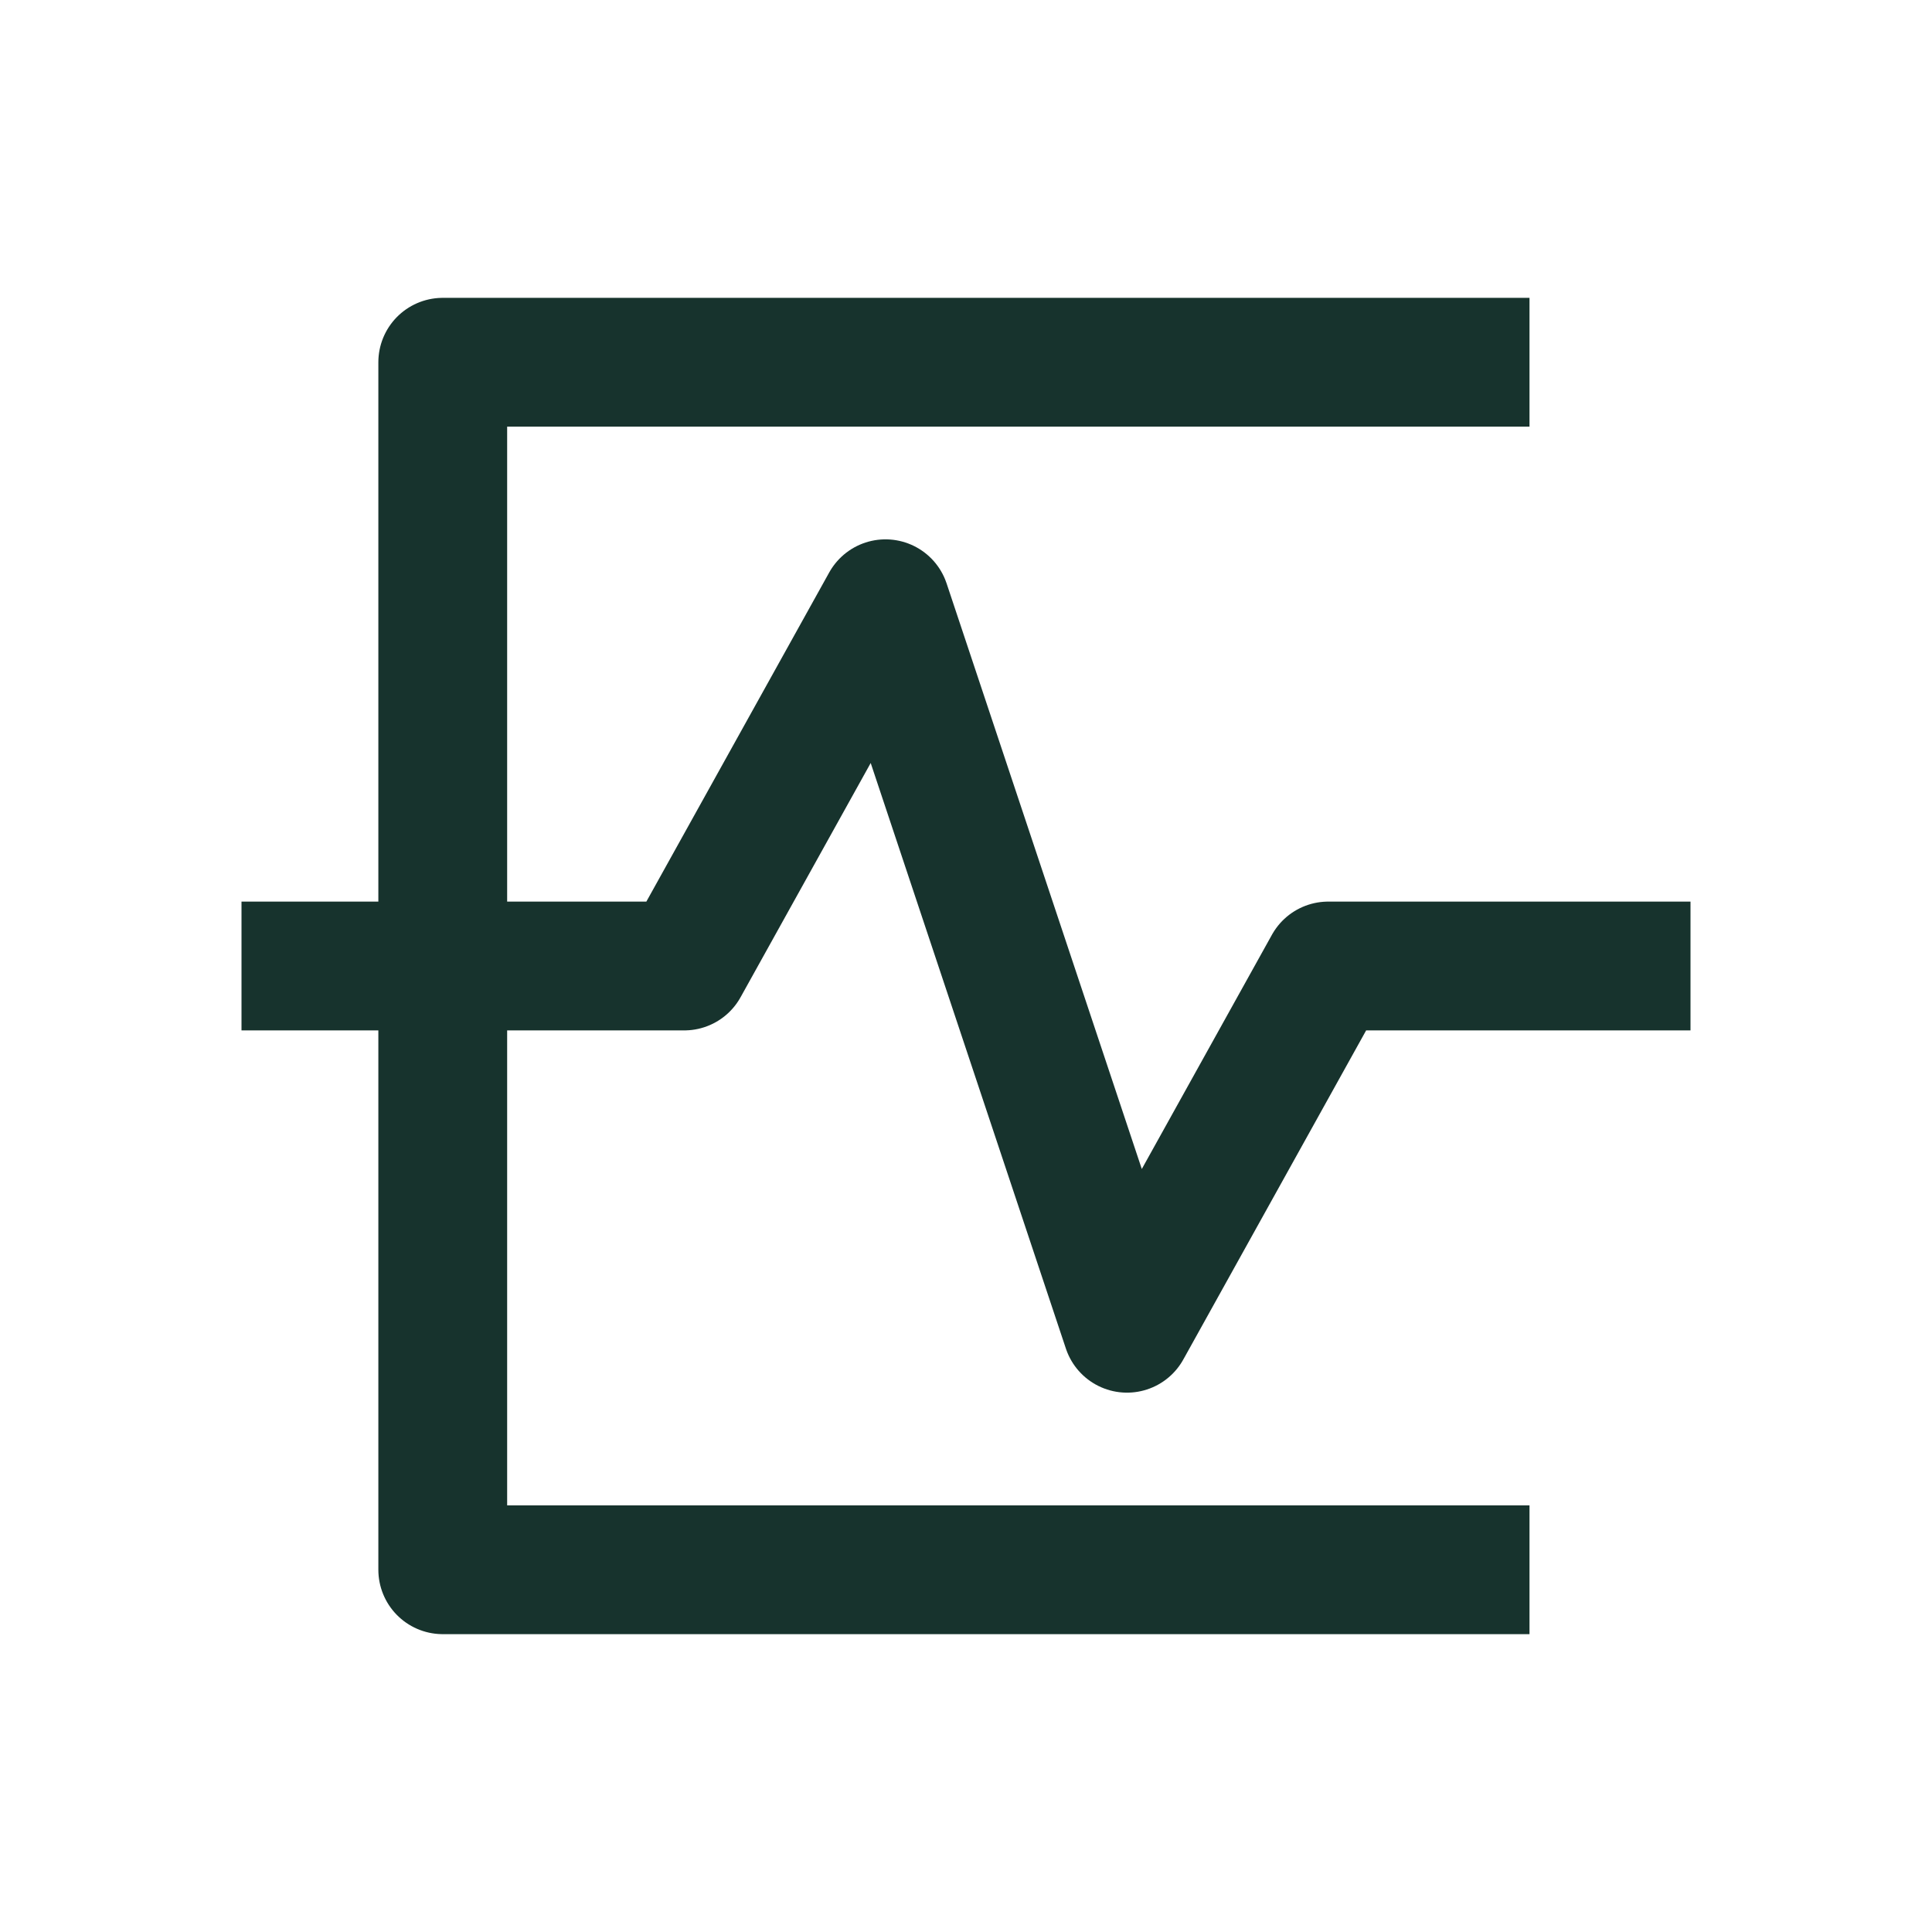
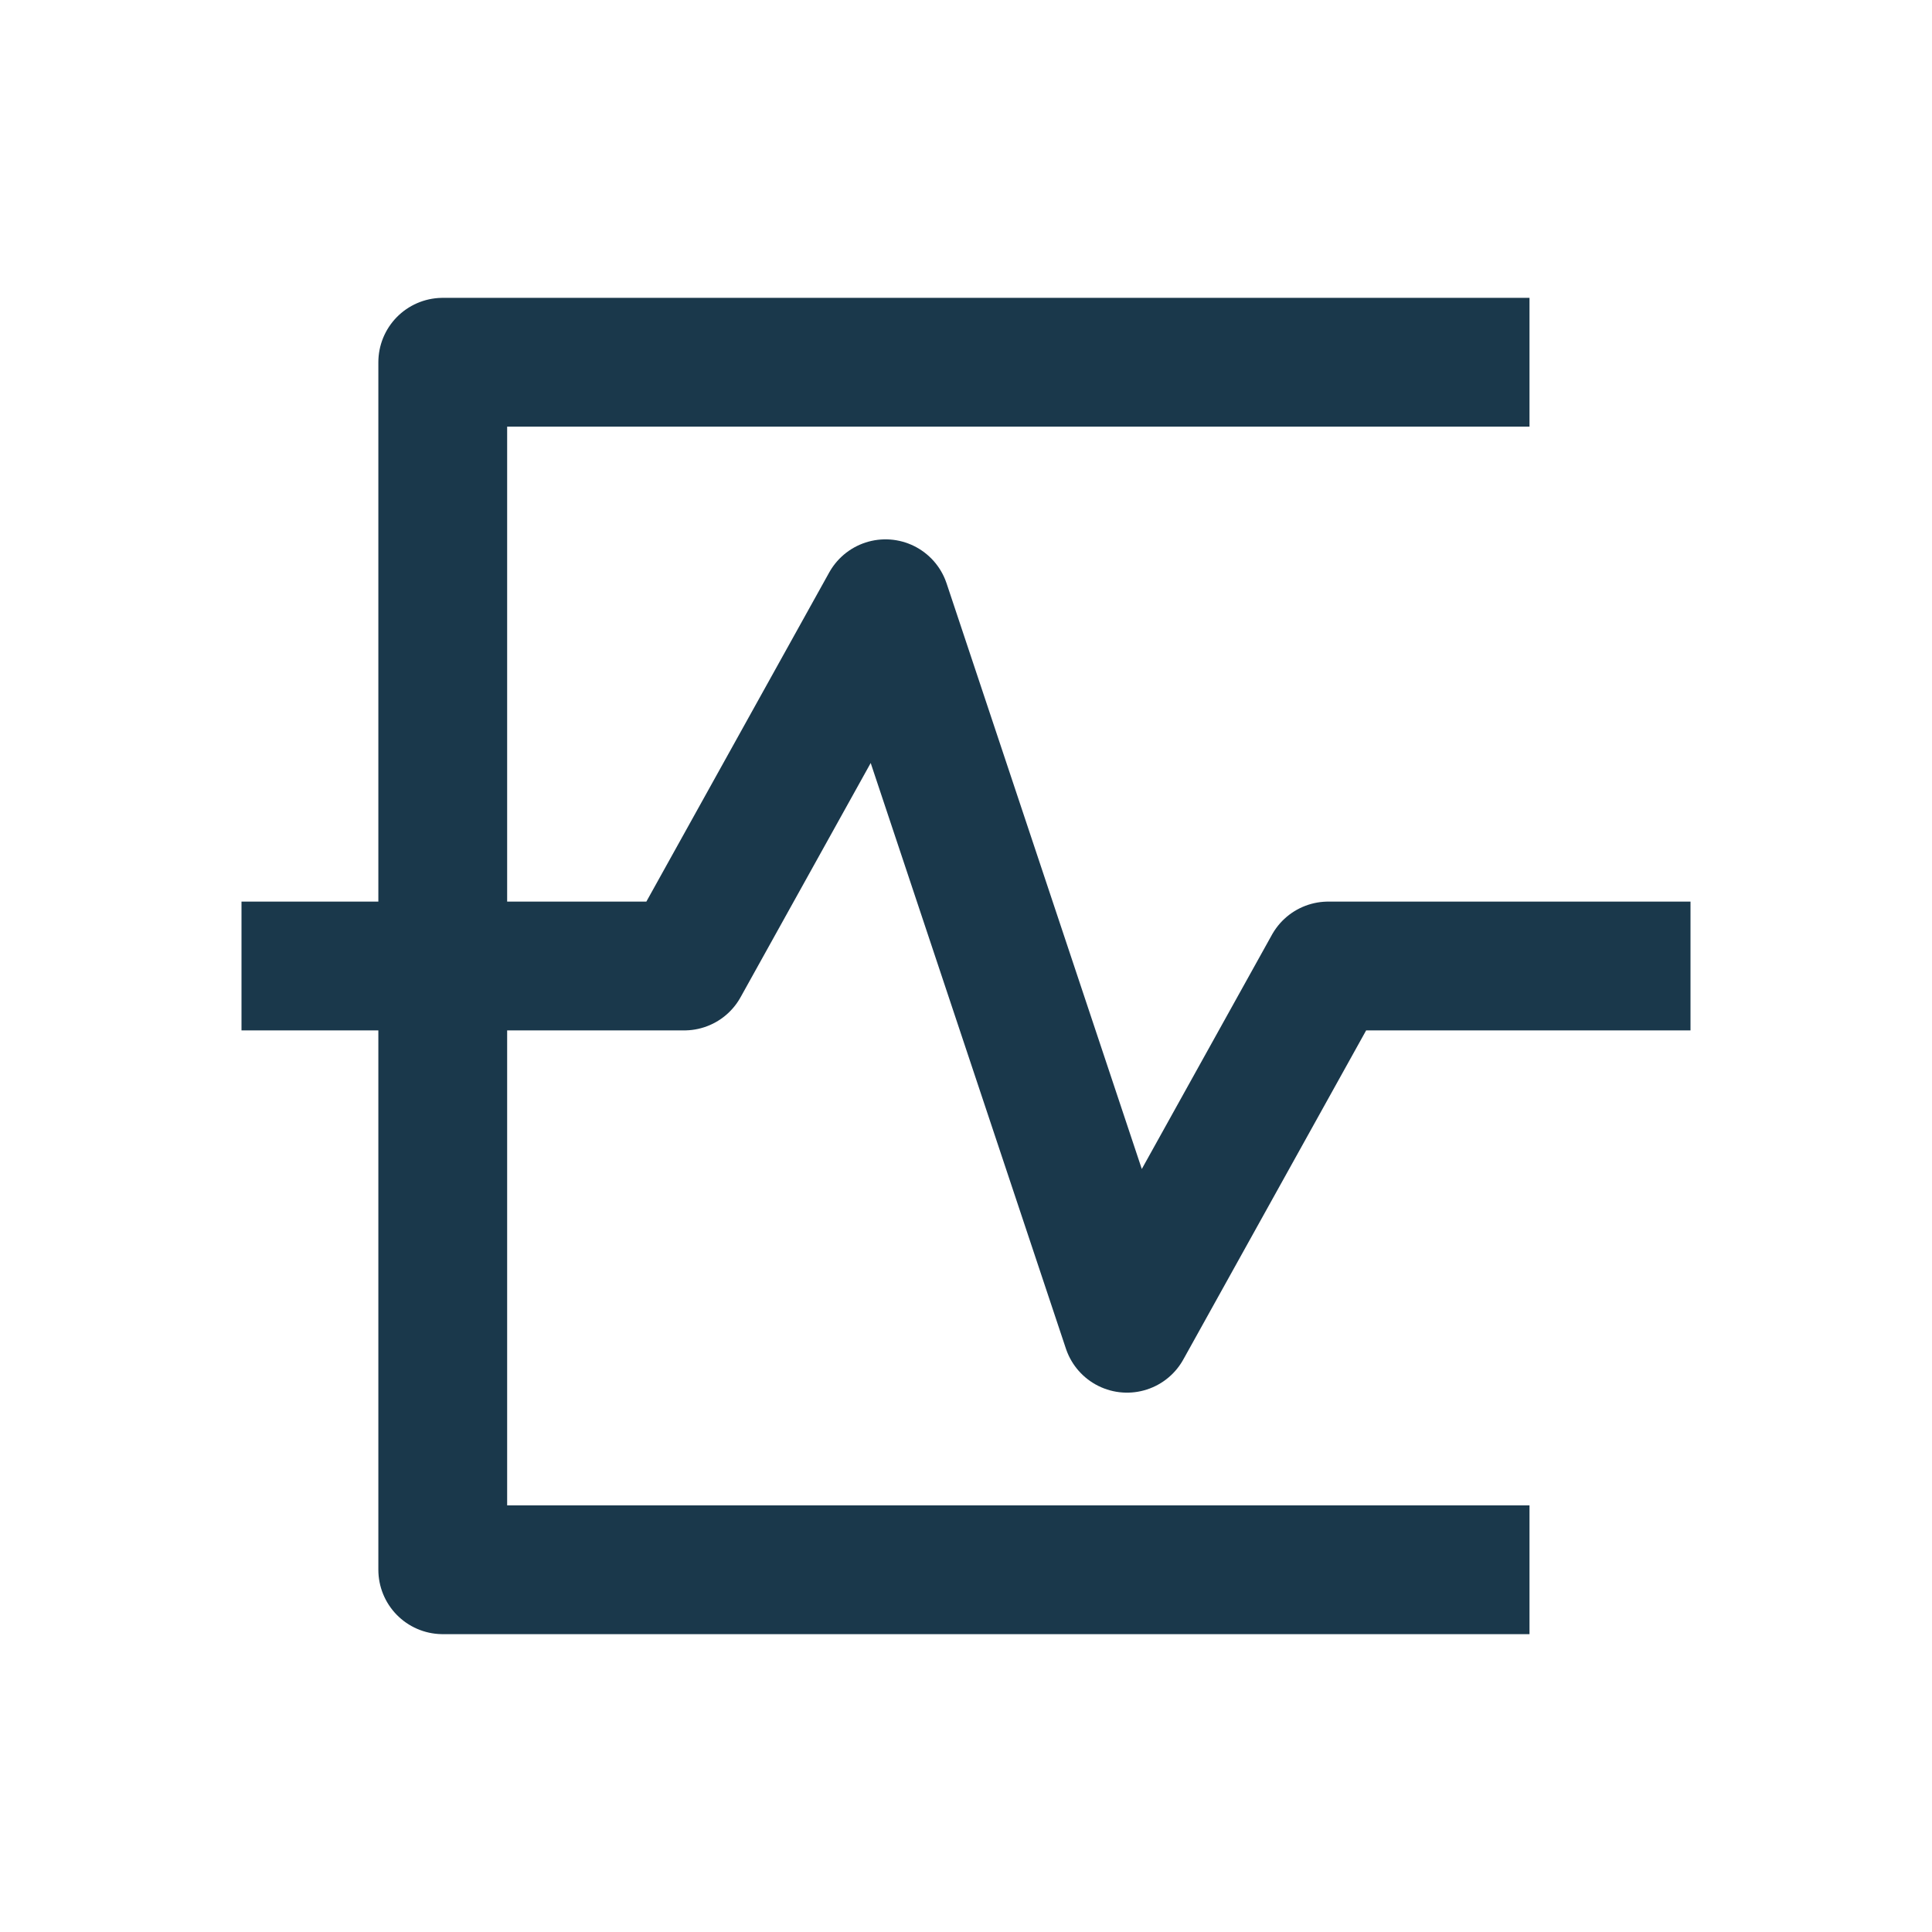
- <svg xmlns="http://www.w3.org/2000/svg" viewBox="0 0 48 48" fill="none" color="#17332d">
+ <svg xmlns="http://www.w3.org/2000/svg" viewBox="0 0 48 48" fill="none" color="#1a384b">
  <path d="M38 9H11v30h27M6 24h11l5-9 6 18 5-9h9" fill="none" stroke="currentColor" stroke-width="3.2" stroke-linejoin="round" />
</svg>
